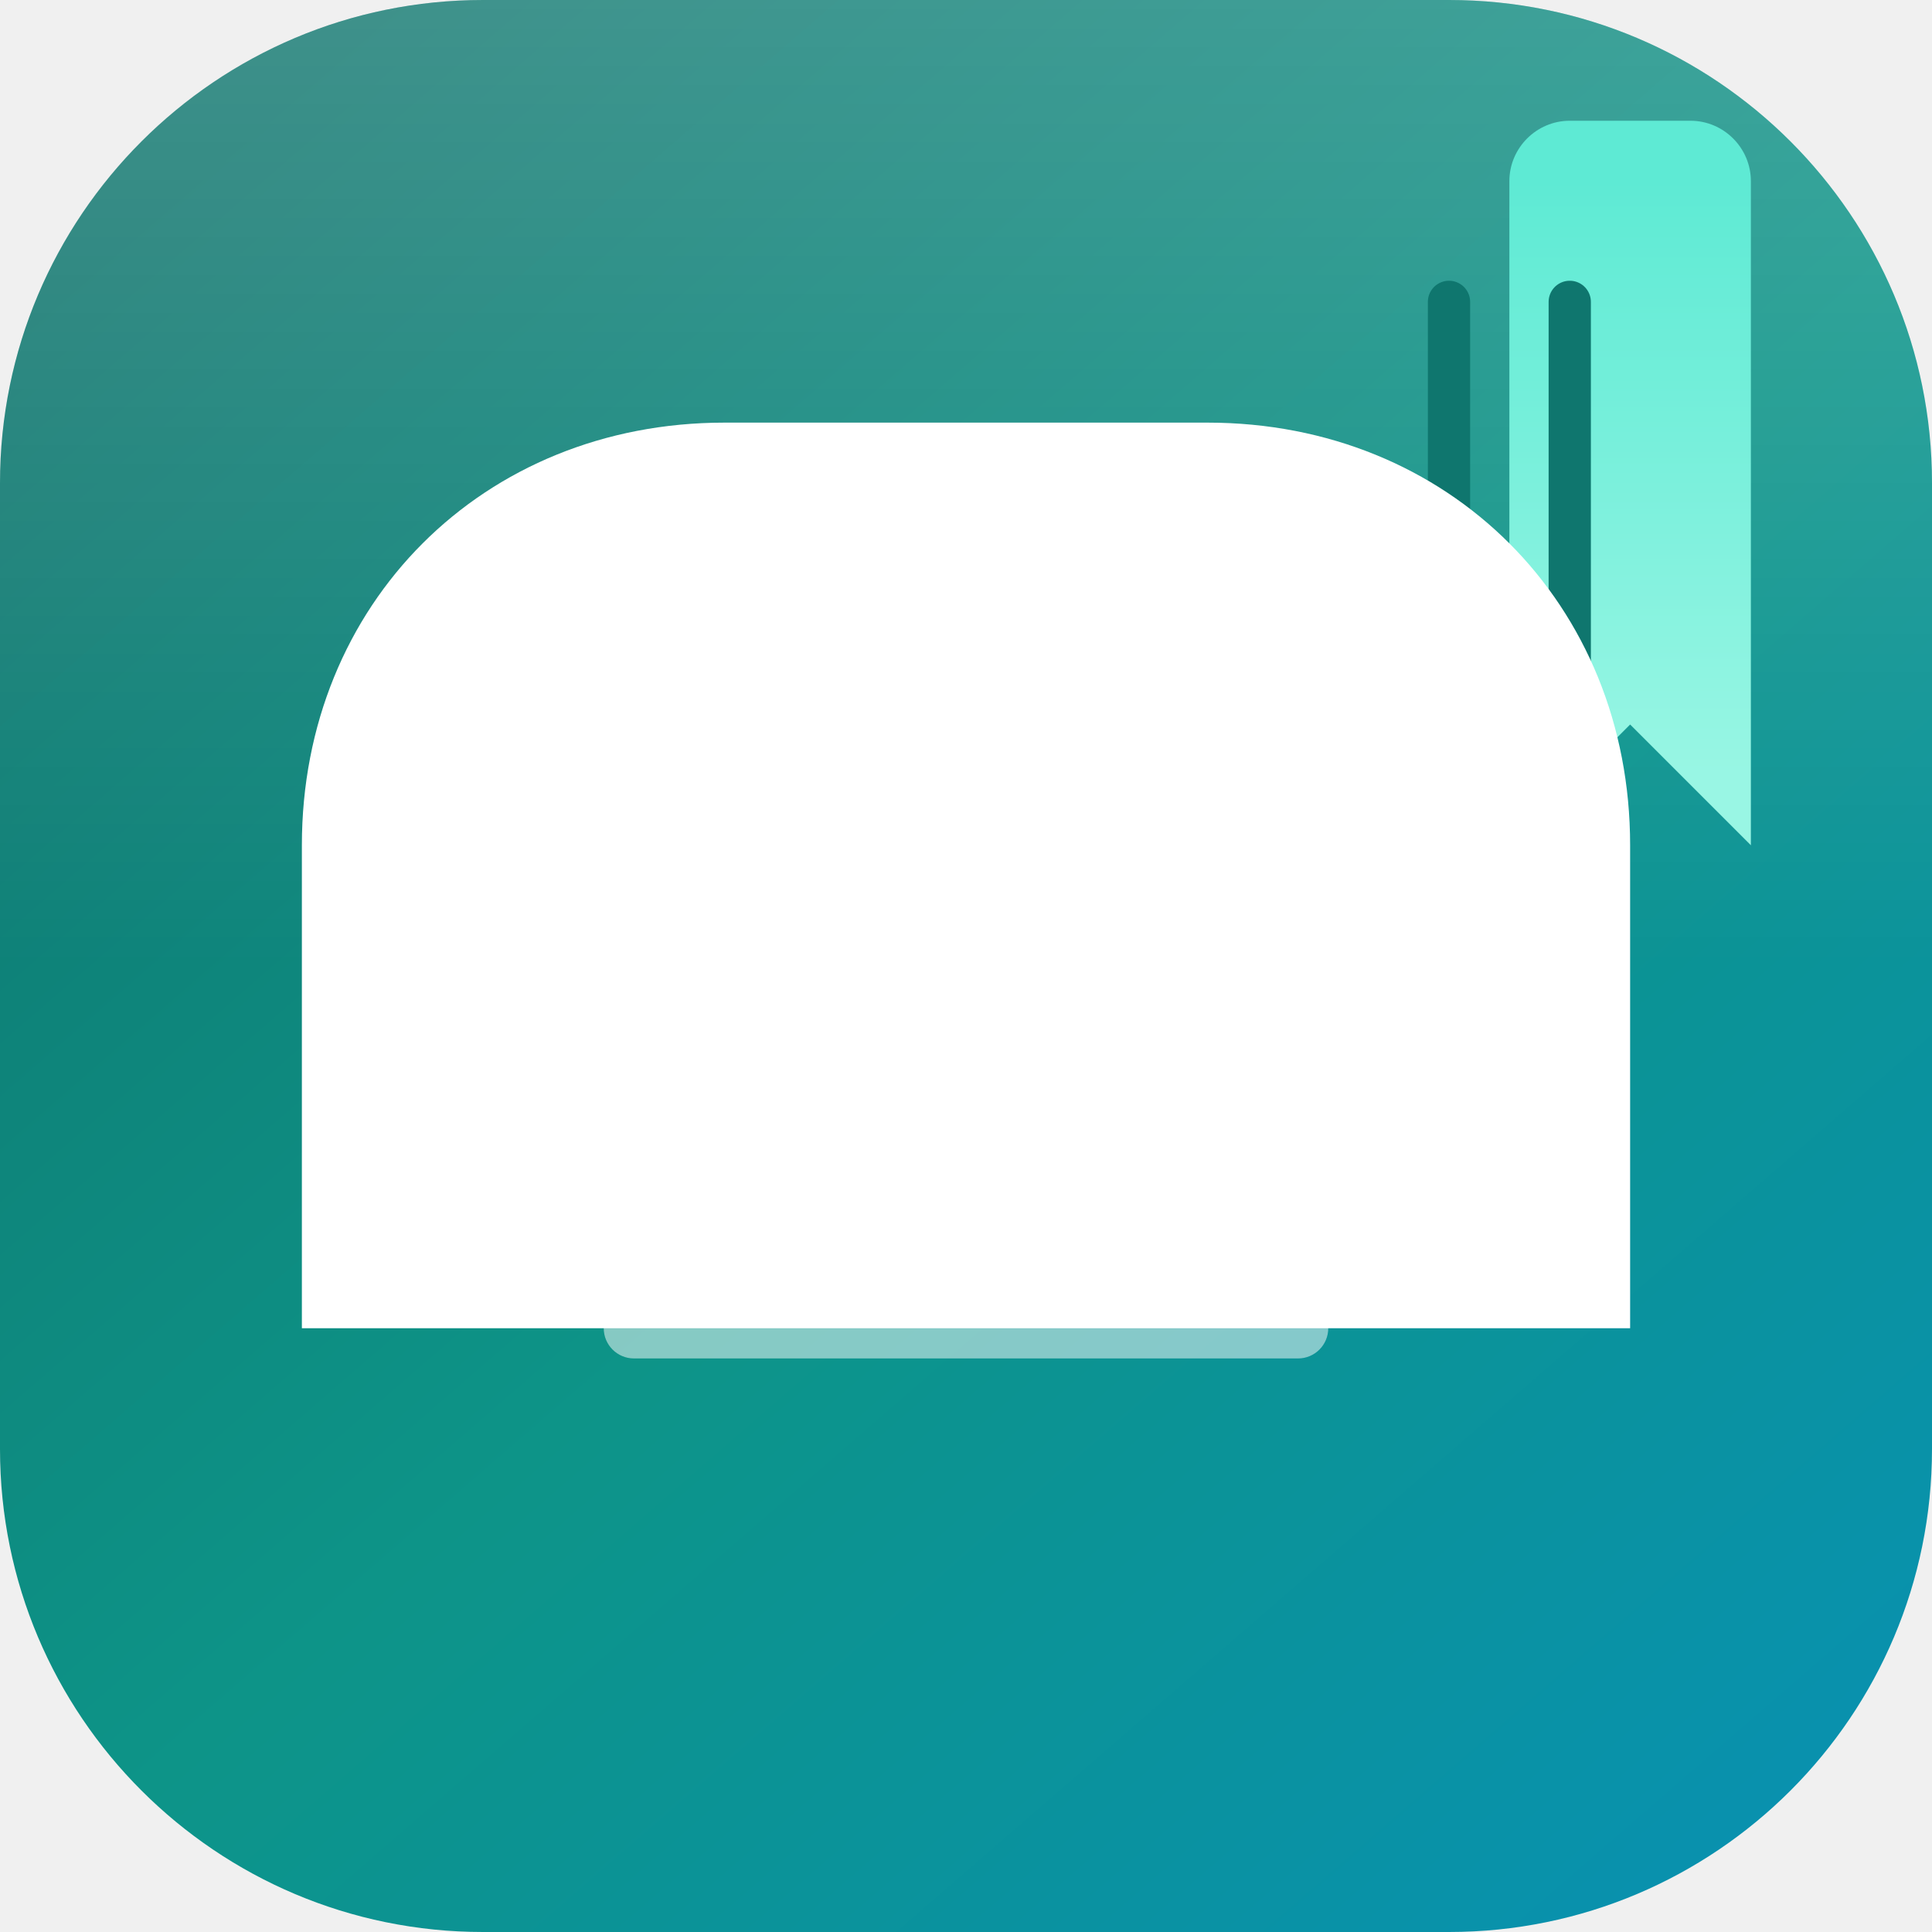
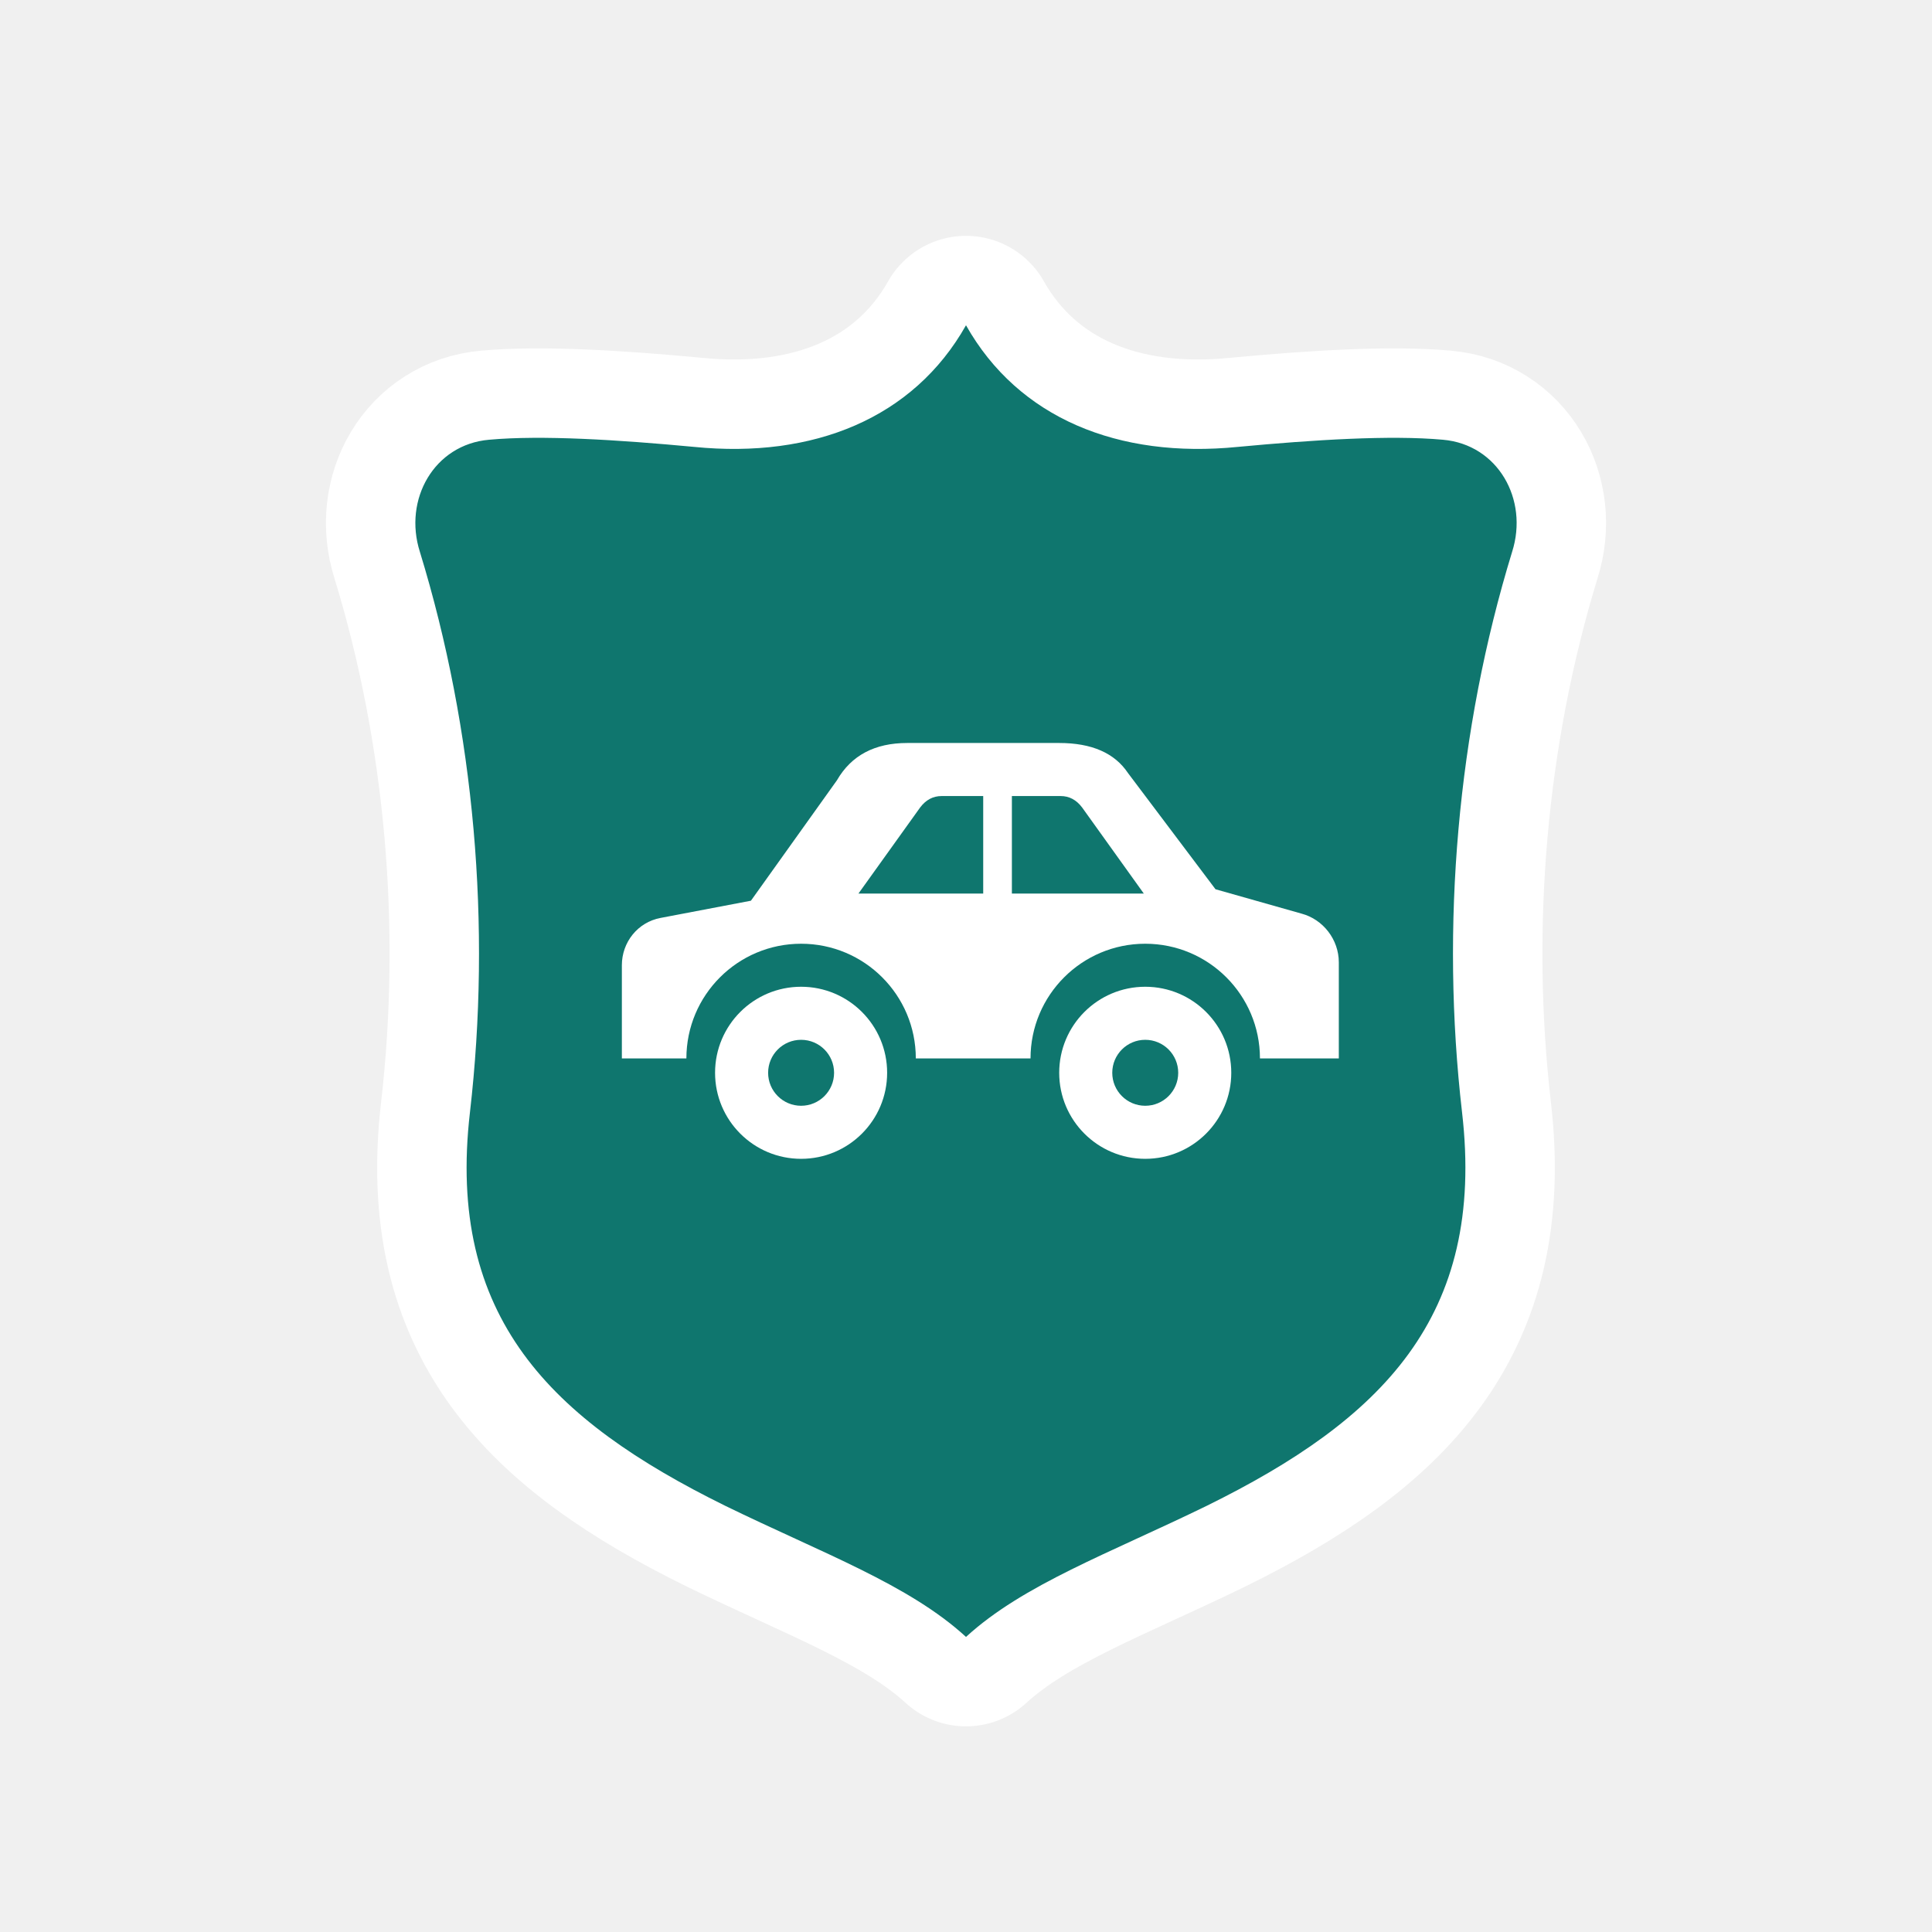
- <svg xmlns="http://www.w3.org/2000/svg" viewBox="0 0 32 32" width="192" height="192" fill="none">
-   <defs>
-     <linearGradient id="mcb-bg" x1="4" y1="2" x2="30" y2="32" gradientUnits="userSpaceOnUse">
-       <stop stop-color="#0f766e" />
-       <stop offset="0.5" stop-color="#0d9488" />
-       <stop offset="1" stop-color="#0891b2" />
-     </linearGradient>
-     <linearGradient id="mcb-hi" x1="16" y1="0" x2="16" y2="16" gradientUnits="userSpaceOnUse">
-       <stop stop-color="#ffffff" stop-opacity="0.2" />
-       <stop offset="1" stop-color="#ffffff" stop-opacity="0" />
-     </linearGradient>
-     <linearGradient id="bookmark-grad" x1="26" y1="3" x2="26" y2="13" gradientUnits="userSpaceOnUse">
-       <stop stop-color="#5eead4" />
-       <stop offset="1" stop-color="#99f6e4" />
-     </linearGradient>
-   </defs>
-   <rect width="32" height="32" rx="8" fill="url(#mcb-bg)" />
-   <rect width="32" height="32" rx="8" fill="url(#mcb-hi)" />
-   <path d="M25 3v11l2-2 2 2V3c0-0.55-0.45-1-1-1h-2c-0.55 0-1 0.45-1 1z" fill="url(#bookmark-grad)" />
-   <path d="M26 5v8l-1-1-1 1V5" fill="none" stroke="#0f766e" stroke-width="0.7" stroke-linecap="round" stroke-linejoin="round" />
-   <g fill="#ffffff">
-     <path d="M5 14c0-4 3-7 7-7h8c4 0 7 3 7 7v8H5v-8z" />
-     <rect x="9" y="15" width="14" height="5" rx="1" />
-     <ellipse cx="16" cy="17.5" rx="3" ry="1.8" />
-     <circle cx="7" cy="16" r="1.5" />
-     <circle cx="25" cy="16" r="1.5" />
+ <svg xmlns="http://www.w3.org/2000/svg" viewBox="0 0 64 64" width="512" height="512" role="img" aria-label="Miss Carbook">
+   <g transform="translate(32 32.5) scale(0.79) translate(-32 -32.5)">
+     <path d="M32 5C29.8 8.9 25.6 10.6 20.6 10.1C17.4 9.8 14.2 9.6 12 9.8C9.7 10 8.4 12.3 9.1 14.5C11.4 22 12.1 30.2 11.2 38C10.2 46.6 14.6 50.9 21.9 54.5C26 56.5 29.6 57.8 32 60C34.4 57.8 38 56.5 42.1 54.5C49.4 50.9 53.8 46.6 52.8 38C51.9 30.2 52.6 22 54.9 14.5C55.6 12.3 54.3 10 52 9.8C49.8 9.6 46.6 9.8 43.4 10.1C38.4 10.6 34.2 8.9 32 5Z" fill="#ffffff" stroke="#ffffff" stroke-width="7.5" stroke-linejoin="round" />
+     <path d="M32 5C29.8 8.9 25.6 10.6 20.6 10.1C17.4 9.8 14.2 9.6 12 9.8C9.7 10 8.4 12.3 9.1 14.5C11.4 22 12.1 30.2 11.2 38C10.2 46.6 14.6 50.9 21.9 54.5C26 56.5 29.6 57.8 32 60C34.4 57.8 38 56.5 42.1 54.5C49.4 50.9 53.8 46.6 52.8 38C51.9 30.2 52.6 22 54.9 14.5C55.6 12.3 54.3 10 52 9.8C49.8 9.6 46.6 9.8 43.4 10.1C38.4 10.6 34.2 8.9 32 5Z" fill="#0f766e" />
  </g>
-   <rect x="10" y="21" width="12" height="1.5" rx="0.5" fill="#ffffff" fill-opacity="0.5" />
+   <g transform="translate(32 31.5) scale(0.475) translate(-32 -32.5)">
+     <path d="M8 40v-6.5c0-1.6 1.1-3 2.7-3.3l6.3-1.2 6-8.4Q24.5 18 27.9 18h10.6q3.4 0 4.8 2.1l6.1 8.1 6 1.7c1.5.4 2.6 1.8 2.6 3.4V40z" fill="#ffffff" />
+     <path d="M24.5 28.5l4.3-6q.6-.8 1.5-.8h2.9v6.8z" fill="#0f766e" />
+     <path d="M35.2 21.7h3.4q.9 0 1.5.8l4.3 6h-9.2z" fill="#0f766e" />
+     <circle cx="20.5" cy="40" r="8" fill="#0f766e" />
+     <circle cx="44.5" cy="40" r="8" fill="#0f766e" />
+     <circle cx="20.5" cy="41" r="6" fill="#ffffff" />
+     <circle cx="44.5" cy="41" r="6" fill="#ffffff" />
+     <circle cx="20.5" cy="41" r="2.3" fill="#0f766e" />
+     <circle cx="44.5" cy="41" r="2.3" fill="#0f766e" />
+   </g>
</svg>
